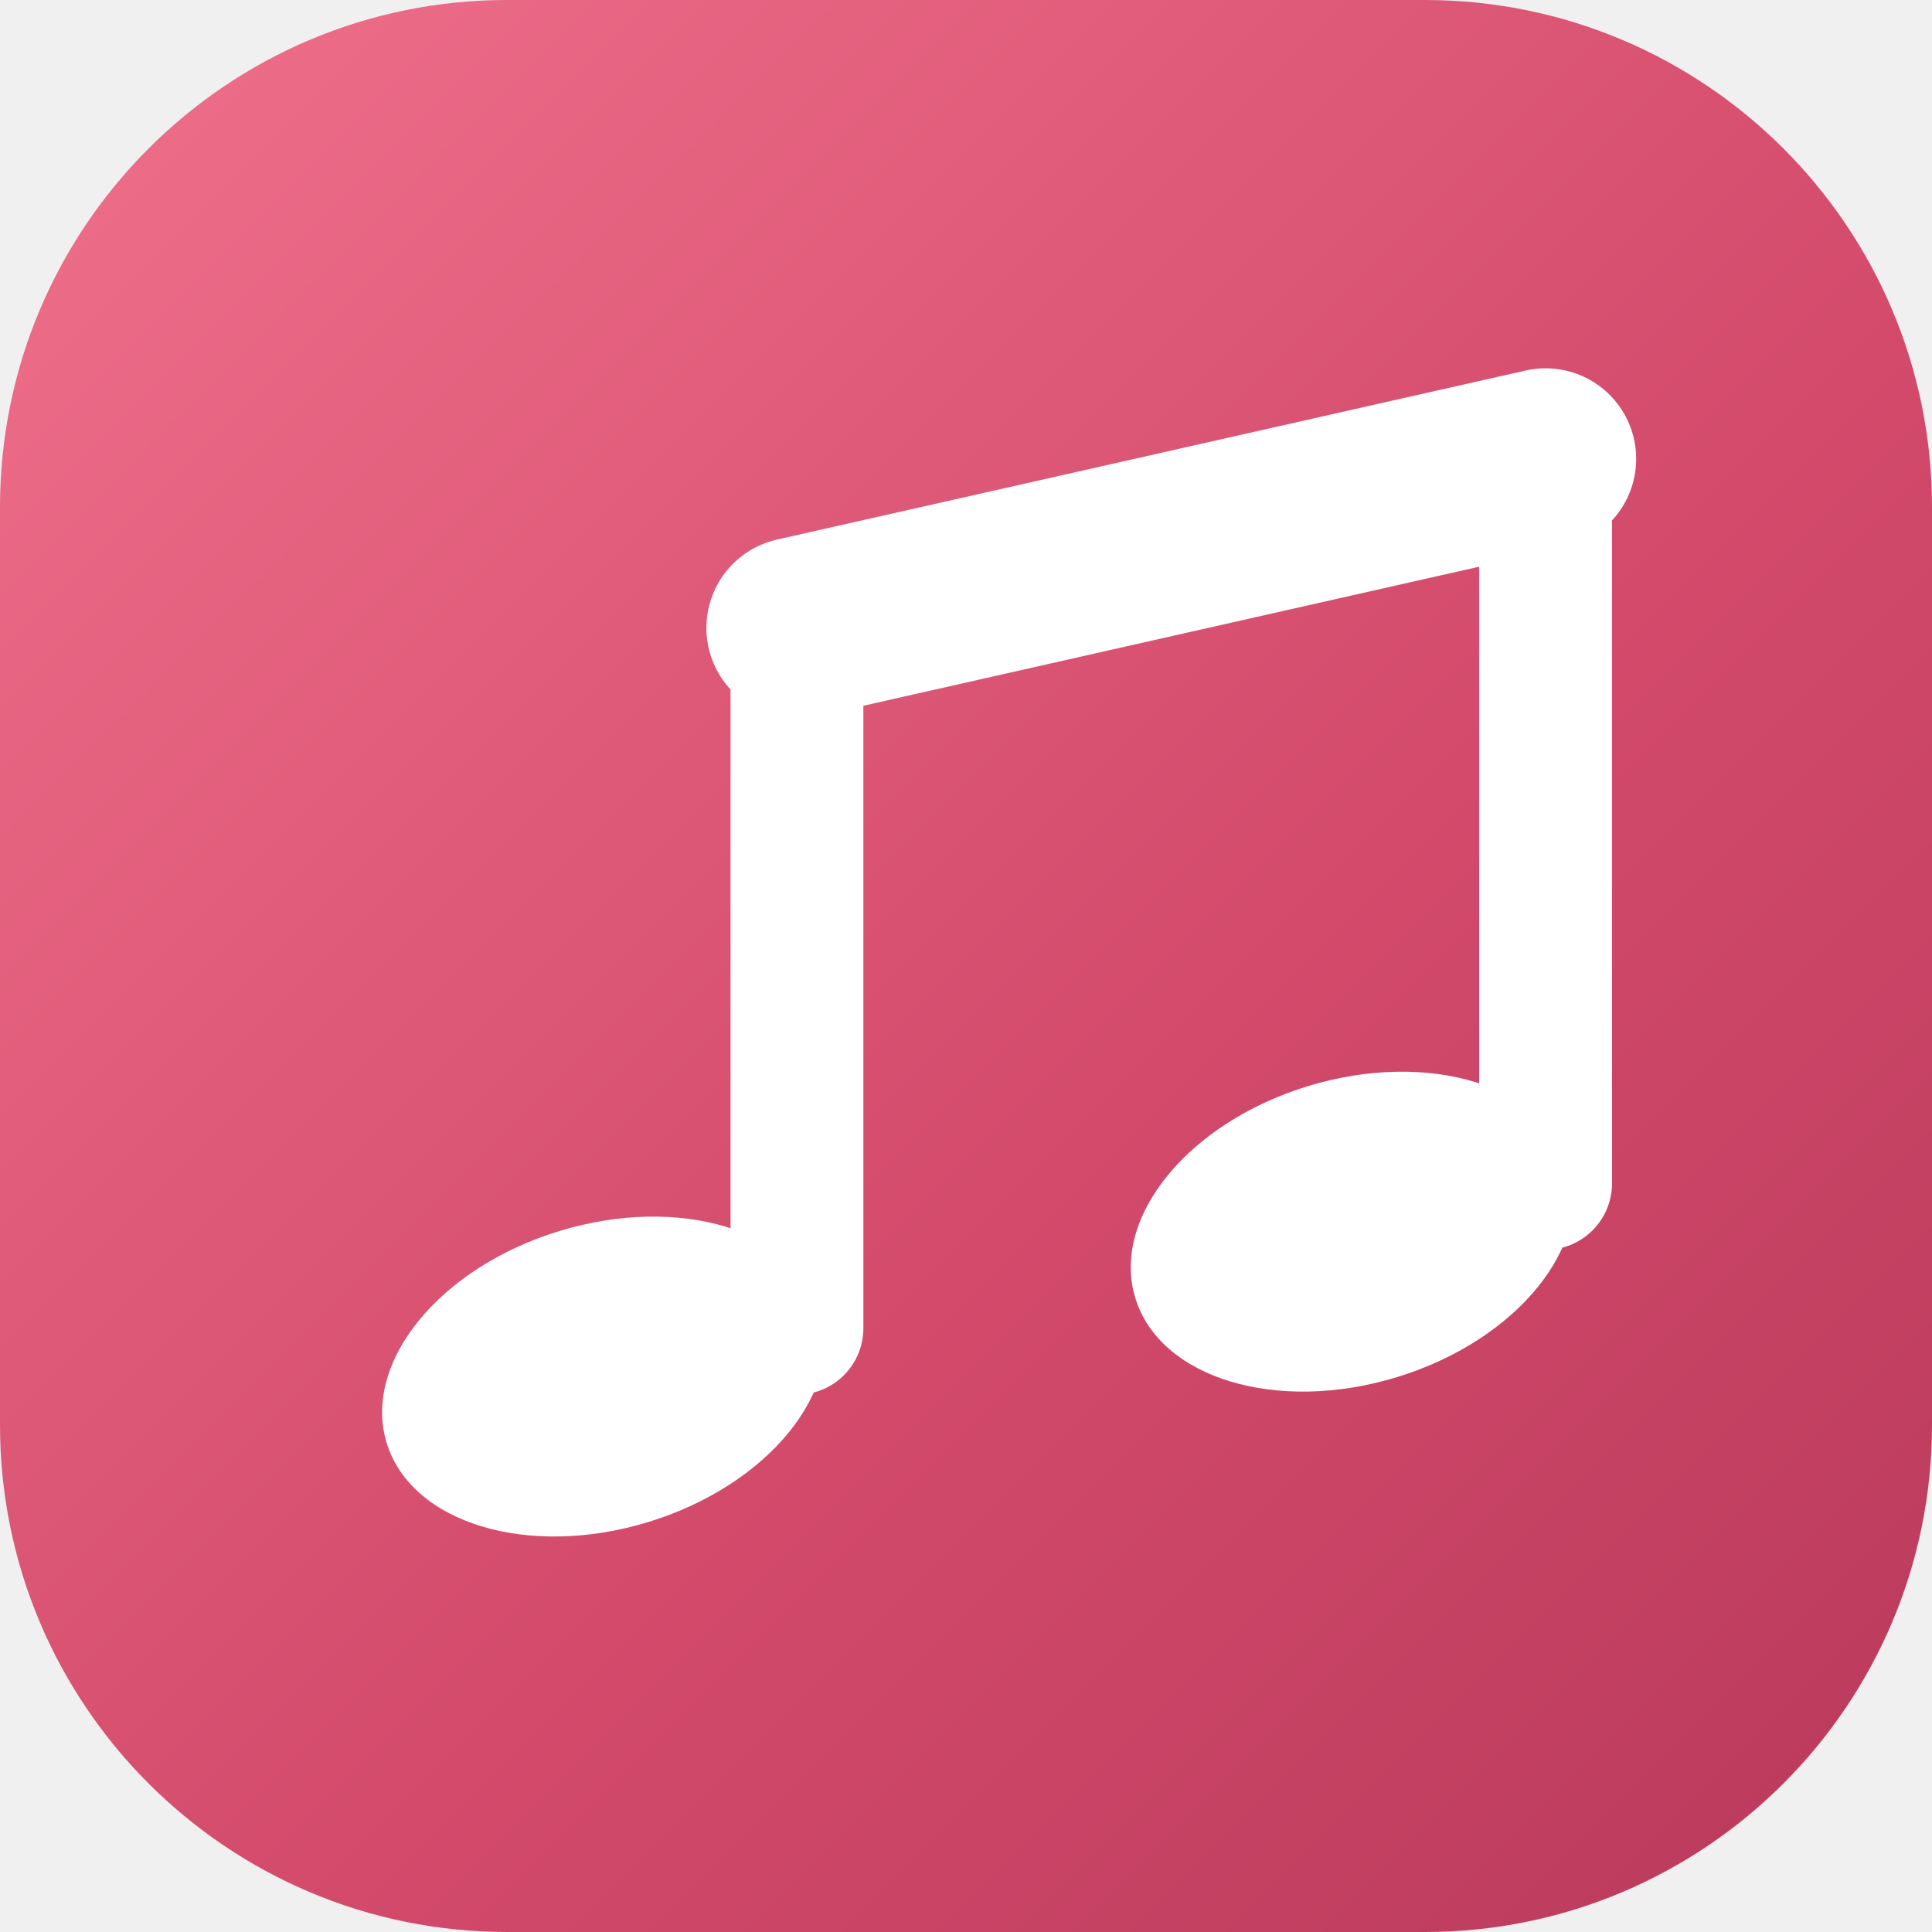
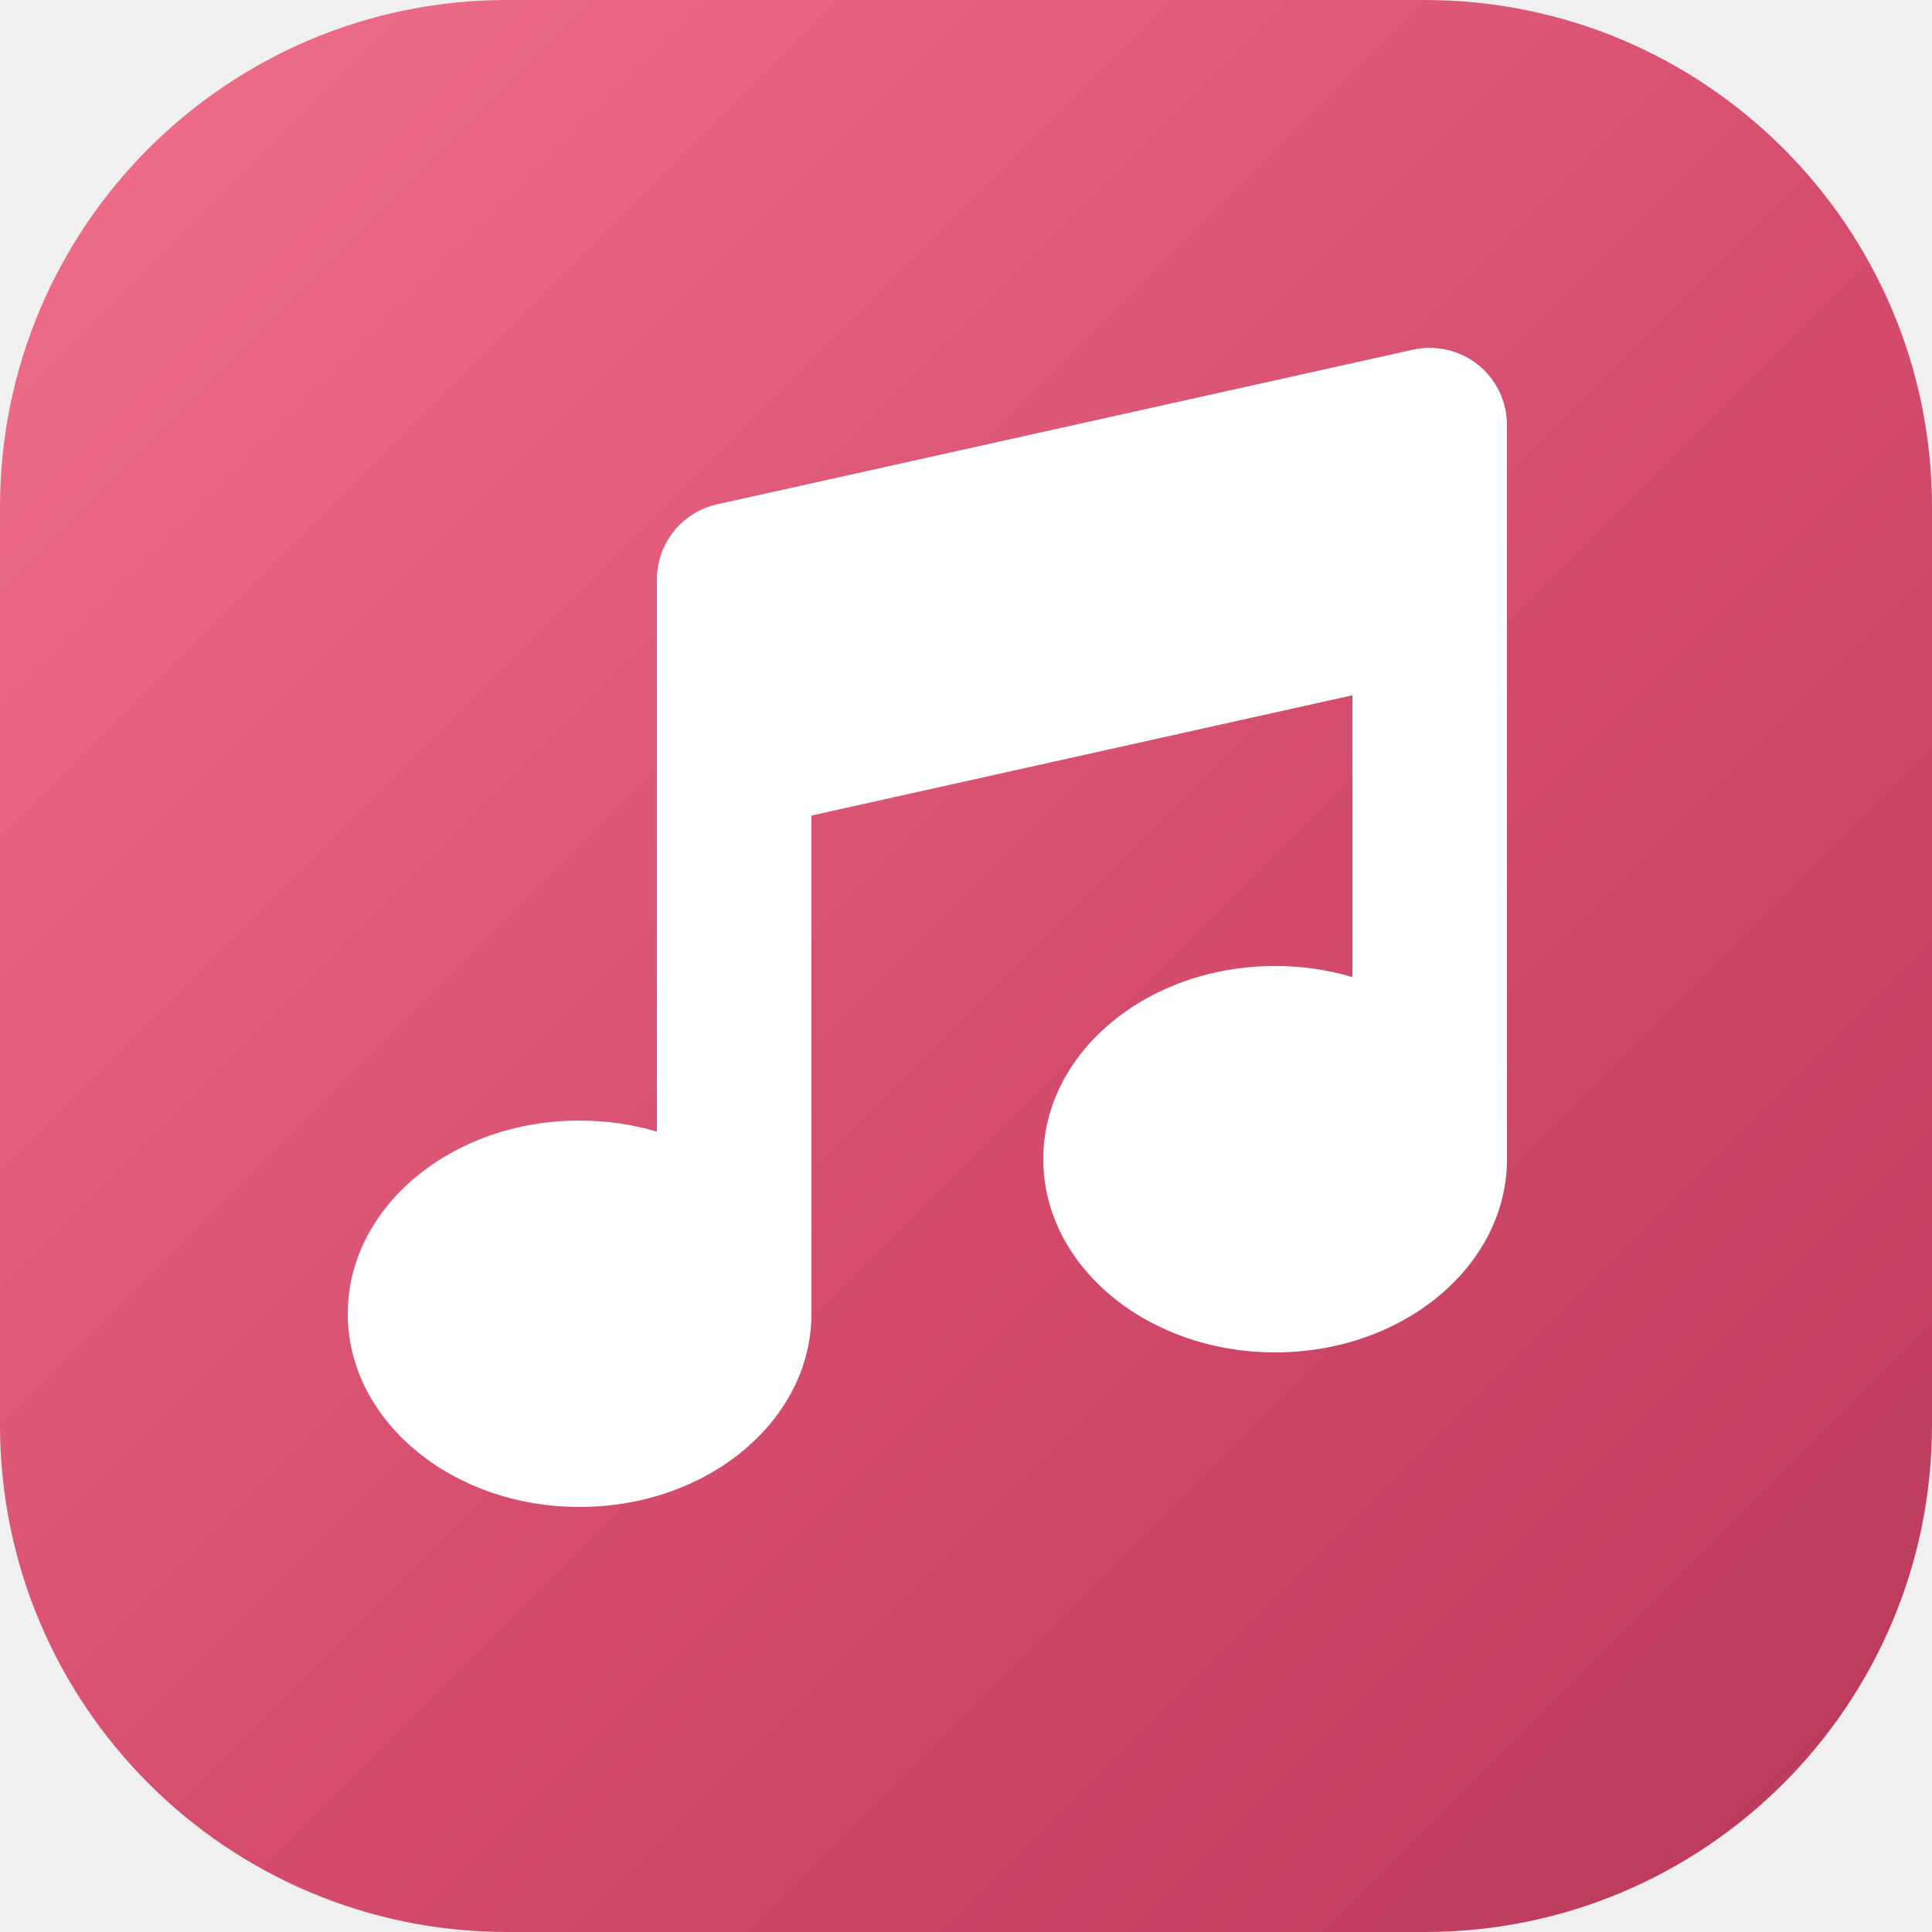
<svg xmlns="http://www.w3.org/2000/svg" viewBox="0 0 80 80" role="img" aria-label="Sona double music note">
  <defs>
-     <linearGradient id="sona" x1="0%" y1="0%" x2="100%" y2="100%">
+     <linearGradient id="s" x1="0%" y1="0%" x2="100%" y2="100%">
      <stop offset="0%" stop-color="#f0718c" />
      <stop offset="58%" stop-color="#d34a6b" />
      <stop offset="100%" stop-color="#b8395b" />
    </linearGradient>
  </defs>
-   <rect width="80" height="80" rx="21" fill="url(#sona)" />
-   <g fill="none" stroke="#fff" stroke-width="5.5" stroke-linecap="round" stroke-linejoin="round" transform="translate(7 7)">
-     <path d="M26 48V19L57 12V42" />
-     <path d="M26 19L57 12" stroke-width="7.5" />
-     <ellipse cx="18" cy="50" rx="9.4" ry="6.3" fill="#fff" stroke="none" transform="rotate(-17 18 50)" />
-     <ellipse cx="49" cy="44" rx="9.4" ry="6.3" fill="#fff" stroke="none" transform="rotate(-17 49 44)" />
-   </g>
+   <rect width="80" height="80" rx="21" fill="url(#s)" />
+   <svg x="8" y="8" width="64" height="64" viewBox="0 0 640 640" fill="#fff">
+     <path d="M532 71C539.6 77.1 544 86.3 544 96L544 400C544 444.2 501 480 448 480C395 480 352 444.2 352 400C352 355.8 395 320 448 320C459.2 320 470 321.6 480 324.6L480 207.9L256 257.7L256 464C256 508.2 213 544 160 544C107 544 64 508.2 64 464C64 419.8 107 384 160 384C171.2 384 182 385.6 192 388.6L192 160C192 145 202.4 132 217.1 128.8L505.1 64.8C514.6 62.7 524.5 65 532.1 71.1z" />
+   </svg>
</svg>
